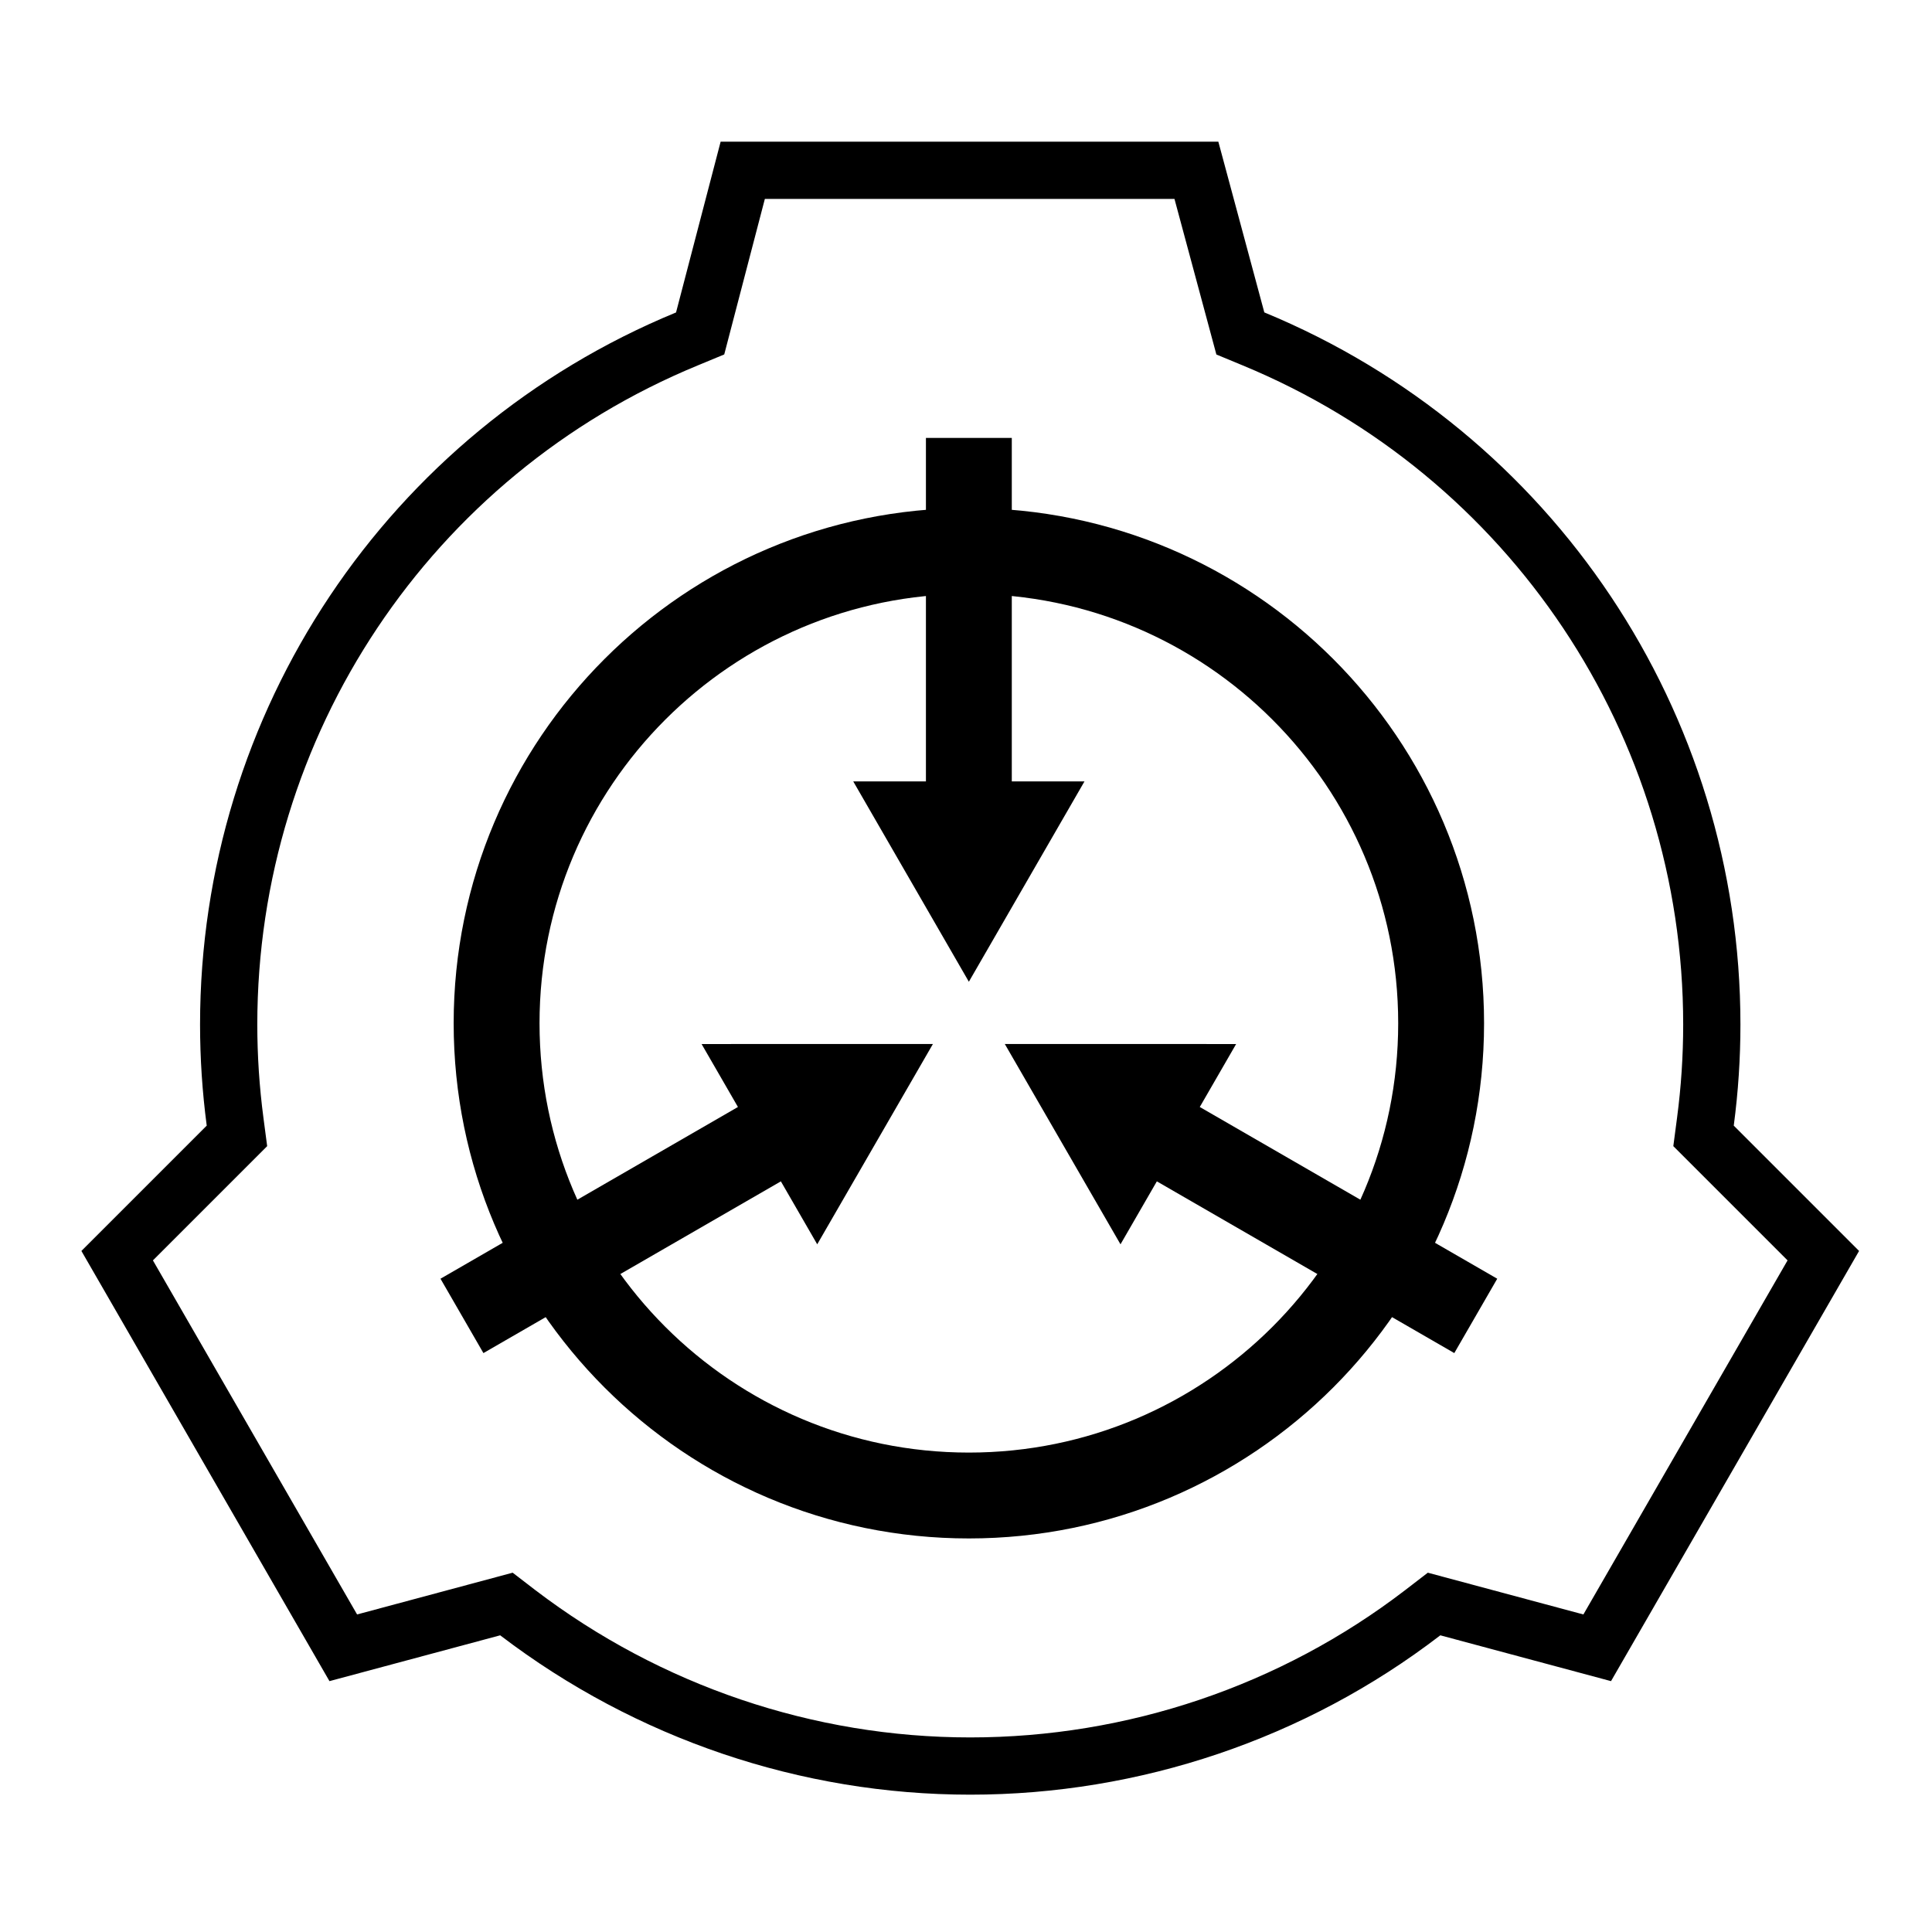
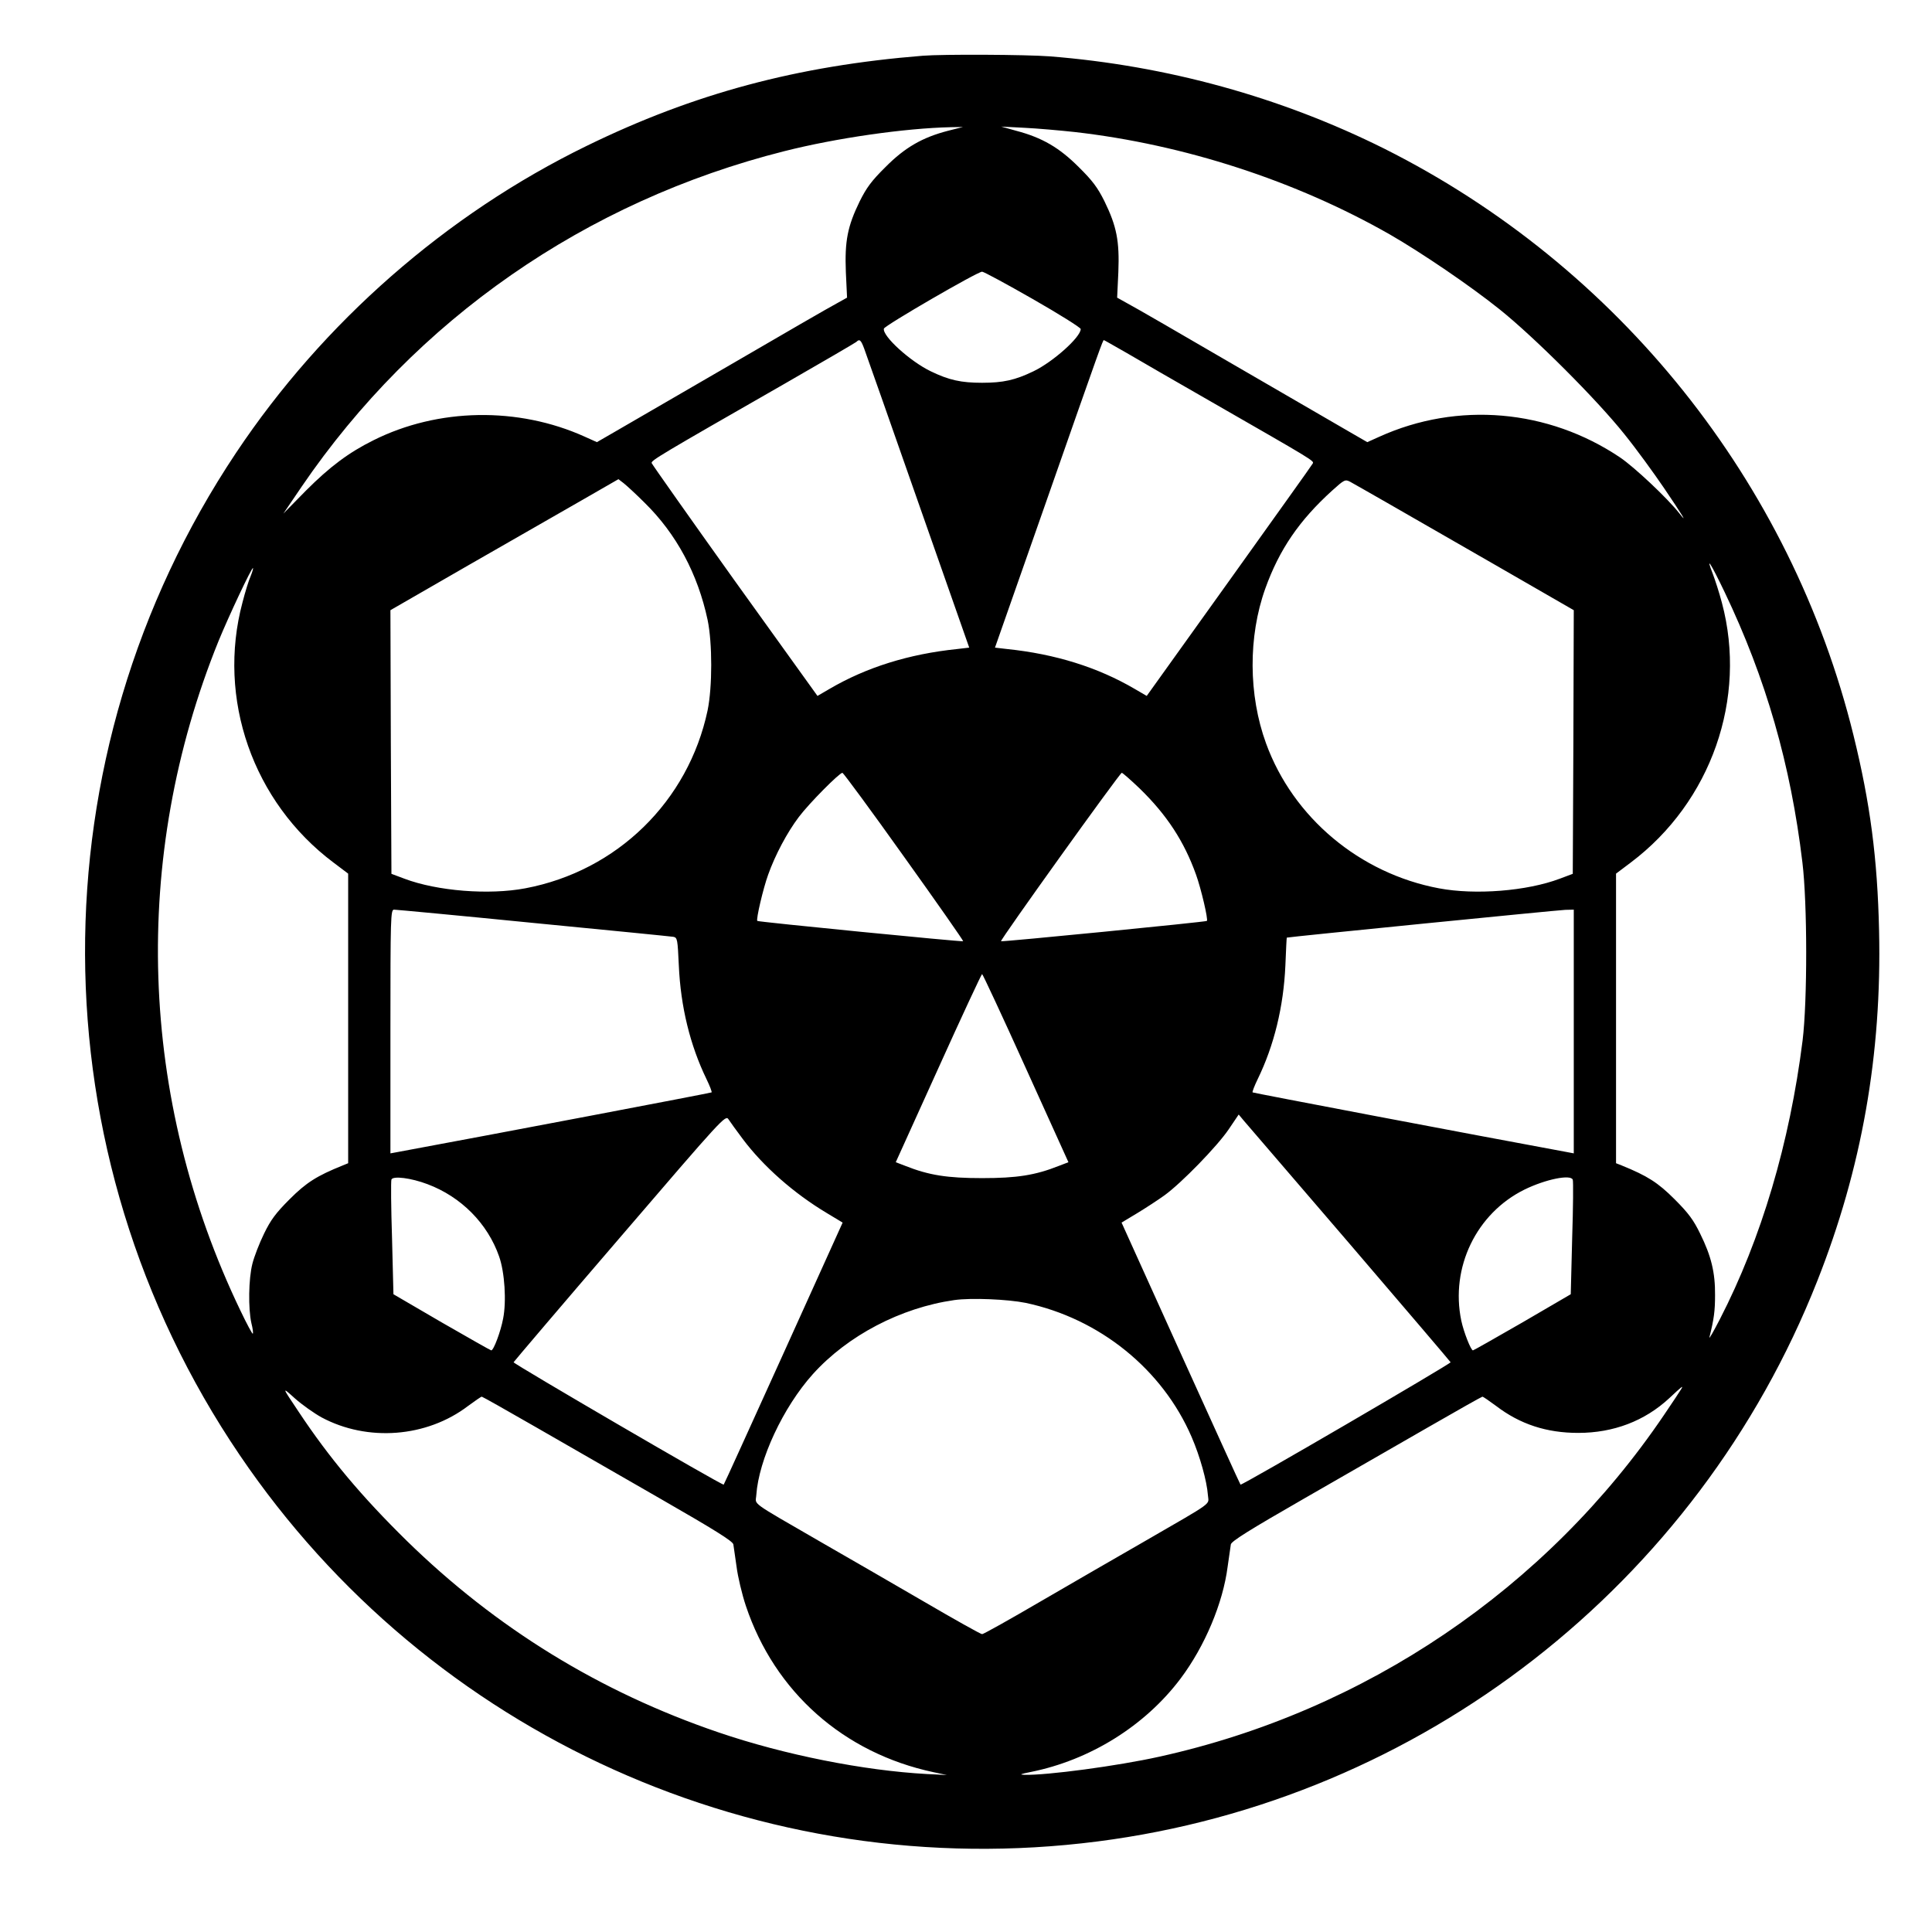
- <svg xmlns="http://www.w3.org/2000/svg" xmlns:xlink="http://www.w3.org/1999/xlink" width="512" height="512" version="1.1" viewBox="0 0 135 135">
-   <circle cx="67.7" cy="71.5" r="33" fill="none" stroke="#000" stroke-width="6" />
-   <path d="m51.9 11.9h31.7l3.07 11.4.944.391c19.4 8.03 32 26.9 32 47.9 0 2.26-.149 4.53-.445 6.77l-.133 1.01 8.37 8.37-15.8 27.4-11.4-3.06-.809.623c-9.06 6.95-20.2 10.7-31.6 10.7-11.4 6e-5-22.5-3.77-31.6-10.7l-.81-.623-11.4 3.06-15.8-27.4 8.37-8.37-.133-1.01c-.296-2.25-.445-4.51-.445-6.77 0-21 12.6-39.9 32-47.9l.944-.391z" fill="none" stroke="#000" stroke-width="4" />
-   <path id="b" d="m64.7 30.6v24h-5.08l8.08 14 8.08-14h-5.08l-0-24h-5.99" />
-   <use id="a" transform="rotate(120 67.7 71.5)" xlink:href="#b" />
-   <use transform="rotate(120 67.7 71.5)" xlink:href="#a" />
+ <svg xmlns="http://www.w3.org/2000/svg" version="1.0" width="960pt" height="960pt" viewBox="0 0 960 960" preserveAspectRatio="xMidYMid meet">
+   <g transform="translate(0,960) scale(0.1,-0.1)" fill="#000000" stroke="none">
+     <path d="M4585 9323 c-624 -50 -1138 -188 -1670 -448 -697 -340 -1309 -876 -1742 -1525 -1007 -1509 -1000 -3479 18 -4980 944 -1393 2591 -2135 4263 -1920 1607 206 2981 1277 3576 2785 221 559 321 1125 307 1740 -8 360 -44 634 -127 971 -310 1260 -1167 2331 -2331 2915 -513 256 -1080 413 -1663 459 -117 9 -533 11 -631 3z m125 -373 c-127 -33 -214 -83 -310 -180 -69 -68 -94 -102 -128 -170 -61 -125 -75 -198 -69 -352 l6 -127 -52 -29 c-29 -15 -268 -153 -532 -307 -264 -153 -520 -302 -569 -330 l-90 -52 -60 27 c-332 150 -730 143 -1051 -18 -123 -61 -217 -132 -334 -249 l-113 -115 91 134 c567 831 1411 1418 2399 1667 257 65 597 114 827 119 l60 1 -75 -19z m630 -6 c544 -62 1098 -242 1566 -509 158 -91 398 -254 544 -371 173 -138 486 -451 622 -622 59 -73 146 -193 195 -265 95 -140 122 -185 77 -127 -59 75 -223 229 -294 277 -357 240 -807 279 -1196 103 l-60 -27 -90 52 c-49 28 -305 177 -569 330 -264 154 -503 292 -532 307 l-52 29 6 127 c6 154 -8 227 -69 352 -34 68 -59 102 -128 170 -96 96 -181 146 -310 180 l-75 21 115 -6 c63 -3 176 -13 250 -21z m-208 -830 c131 -75 238 -142 238 -149 0 -40 -137 -163 -235 -210 -91 -44 -151 -57 -255 -57 -104 0 -164 13 -255 57 -102 49 -241 175 -233 212 3 15 465 283 488 283 8 0 121 -61 252 -136z m-838 -246 c9 -24 130 -368 269 -765 l253 -721 -60 -7 c-241 -25 -451 -91 -634 -198 l-60 -35 -411 572 c-225 315 -411 579 -413 585 -3 13 35 36 662 395 190 109 349 202 355 207 16 16 23 10 39 -33z m1303 -21 c59 -35 252 -146 428 -247 498 -286 506 -290 498 -303 -3 -7 -191 -269 -416 -584 l-409 -571 -60 35 c-183 107 -393 173 -634 198 l-60 7 253 721 c274 783 283 807 288 807 2 0 52 -29 112 -63z m-2394 -745 c158 -155 264 -353 313 -582 24 -115 24 -333 0 -450 -96 -452 -450 -798 -906 -884 -180 -34 -437 -14 -601 48 l-64 24 -3 655 -2 655 387 223 c214 123 469 269 567 325 l179 103 26 -20 c14 -11 61 -54 104 -97z m3687 1 c85 -49 329 -189 543 -312 l387 -223 -2 -655 -3 -655 -64 -24 c-164 -62 -421 -82 -601 -48 -394 74 -725 352 -859 720 -88 241 -89 531 -4 769 70 195 169 339 332 487 61 55 65 57 90 44 14 -8 96 -54 181 -103z m1680 -446 c205 -429 328 -857 386 -1342 25 -205 25 -689 1 -885 -64 -509 -205 -985 -411 -1385 -31 -60 -54 -101 -52 -90 23 92 28 132 28 210 1 111 -19 194 -74 305 -33 68 -58 102 -127 171 -83 83 -135 116 -263 168 l-28 11 0 719 0 720 73 55 c400 301 580 816 453 1291 -13 50 -34 114 -45 143 -38 97 -10 53 59 -91z m-7325 79 c-9 -20 -27 -78 -40 -129 -128 -478 51 -992 452 -1293 l73 -55 0 -720 0 -719 -27 -11 c-129 -52 -181 -85 -264 -168 -69 -69 -94 -103 -127 -171 -23 -47 -49 -114 -58 -150 -19 -75 -21 -222 -5 -294 7 -27 10 -51 7 -53 -2 -3 -30 49 -61 114 -507 1054 -545 2252 -109 3328 50 122 165 367 171 362 2 -2 -4 -21 -12 -41z m3247 -1393 c164 -229 296 -418 294 -420 -3 -4 -1019 96 -1023 101 -7 7 29 161 54 230 35 98 94 209 152 286 51 68 202 220 217 220 5 -1 143 -188 306 -417z m1170 340 c136 -132 222 -264 281 -429 25 -69 61 -223 54 -230 -4 -5 -1020 -105 -1023 -101 -6 5 590 836 600 837 4 0 44 -35 88 -77z m-3012 -669 c371 -36 684 -67 696 -69 20 -4 21 -13 27 -142 9 -205 56 -397 138 -566 16 -33 27 -62 25 -65 -4 -3 -1098 -211 -1558 -296 l-38 -7 0 606 c0 569 1 605 18 605 9 0 321 -29 692 -66z m5170 -539 l0 -606 -37 7 c-461 85 -1555 293 -1559 296 -2 3 9 32 25 65 82 168 129 361 138 566 3 75 6 137 7 138 4 3 1349 137 1384 138 l42 1 0 -605z m-2723 -182 l212 -468 -47 -18 c-118 -47 -210 -61 -382 -61 -172 0 -264 14 -382 61 l-47 18 212 468 c116 257 214 467 217 467 3 0 101 -210 217 -467z m-1406 -353 c102 -136 254 -270 418 -368 l78 -47 -294 -650 c-162 -357 -295 -651 -297 -652 -6 -6 -1046 601 -1044 608 2 4 239 283 528 619 514 599 525 611 540 588 8 -12 40 -57 71 -98z m3014 -519 c275 -321 501 -586 503 -590 2 -7 -1038 -614 -1044 -608 -2 1 -135 295 -297 652 l-294 650 78 47 c43 26 104 66 136 89 85 62 261 243 318 327 l50 74 25 -30 c14 -16 250 -291 525 -611z m-4581 295 c168 -63 299 -196 356 -359 28 -79 37 -224 20 -309 -12 -64 -47 -158 -59 -158 -3 0 -114 63 -246 139 l-240 140 -7 278 c-5 153 -6 284 -3 292 8 19 97 8 179 -23z m5691 22 c3 -7 2 -138 -3 -291 l-7 -278 -240 -140 c-132 -76 -243 -139 -246 -139 -10 0 -46 91 -58 148 -55 264 75 533 314 651 104 51 230 77 240 49z m-2718 -612 c367 -78 679 -330 824 -666 42 -97 76 -220 81 -289 3 -51 41 -24 -322 -234 -124 -71 -352 -203 -507 -293 -154 -90 -286 -164 -293 -164 -7 0 -139 74 -293 164 -155 90 -383 222 -507 293 -363 210 -325 183 -322 234 12 176 133 436 281 601 173 192 437 330 703 368 84 12 266 4 355 -14z m3257 -428 c-4 -7 -42 -65 -85 -128 -584 -863 -1484 -1473 -2509 -1699 -207 -46 -559 -93 -670 -90 -27 1 -19 4 31 14 295 59 568 229 745 464 121 161 211 376 234 556 7 50 14 99 16 111 3 16 93 72 361 226 197 113 476 274 621 357 144 83 265 151 268 151 4 0 34 -21 68 -46 119 -91 251 -134 408 -134 175 0 330 59 452 172 64 60 72 66 60 46z m-6756 -141 c228 -122 522 -100 728 57 34 25 64 46 68 46 3 0 124 -68 268 -151 145 -83 424 -244 621 -357 268 -154 358 -210 361 -226 2 -12 9 -61 16 -111 6 -49 27 -137 46 -194 143 -428 486 -732 933 -827 l66 -14 -100 5 c-312 17 -707 95 -1035 207 -590 201 -1105 518 -1549 952 -225 221 -385 412 -537 641 -85 127 -85 126 -17 65 34 -30 93 -72 131 -93z" />
+   </g>
</svg>
